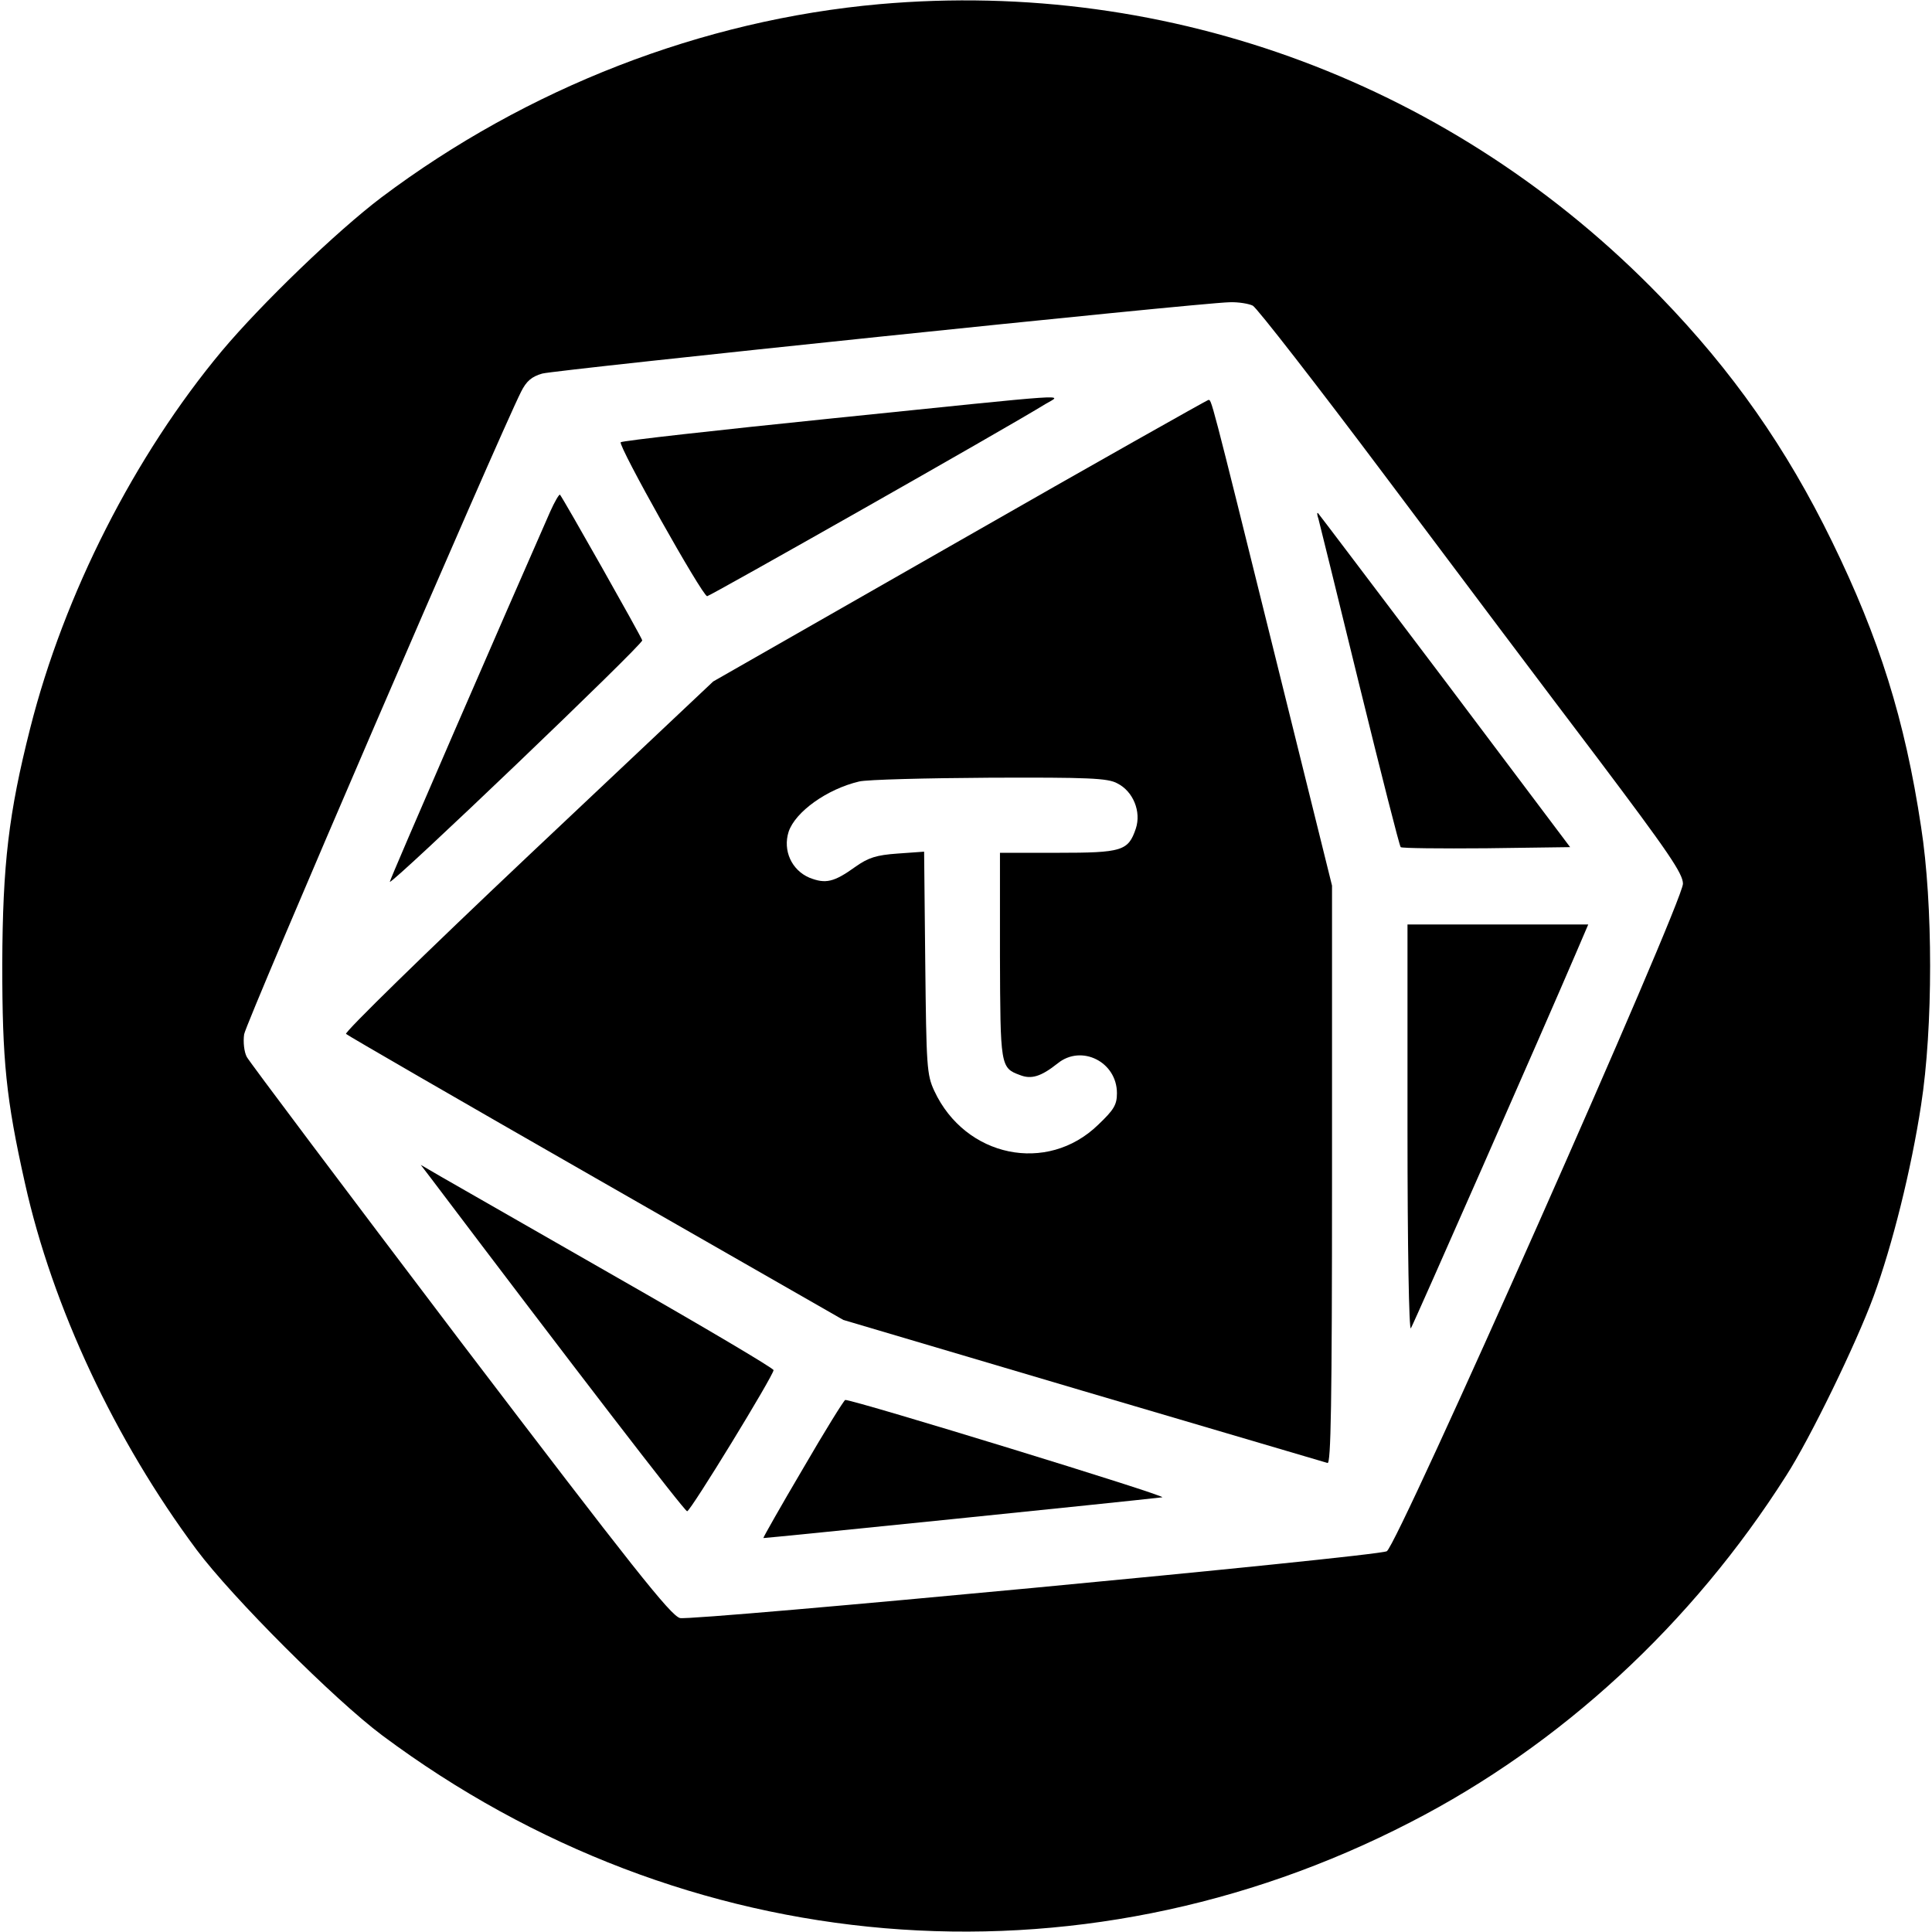
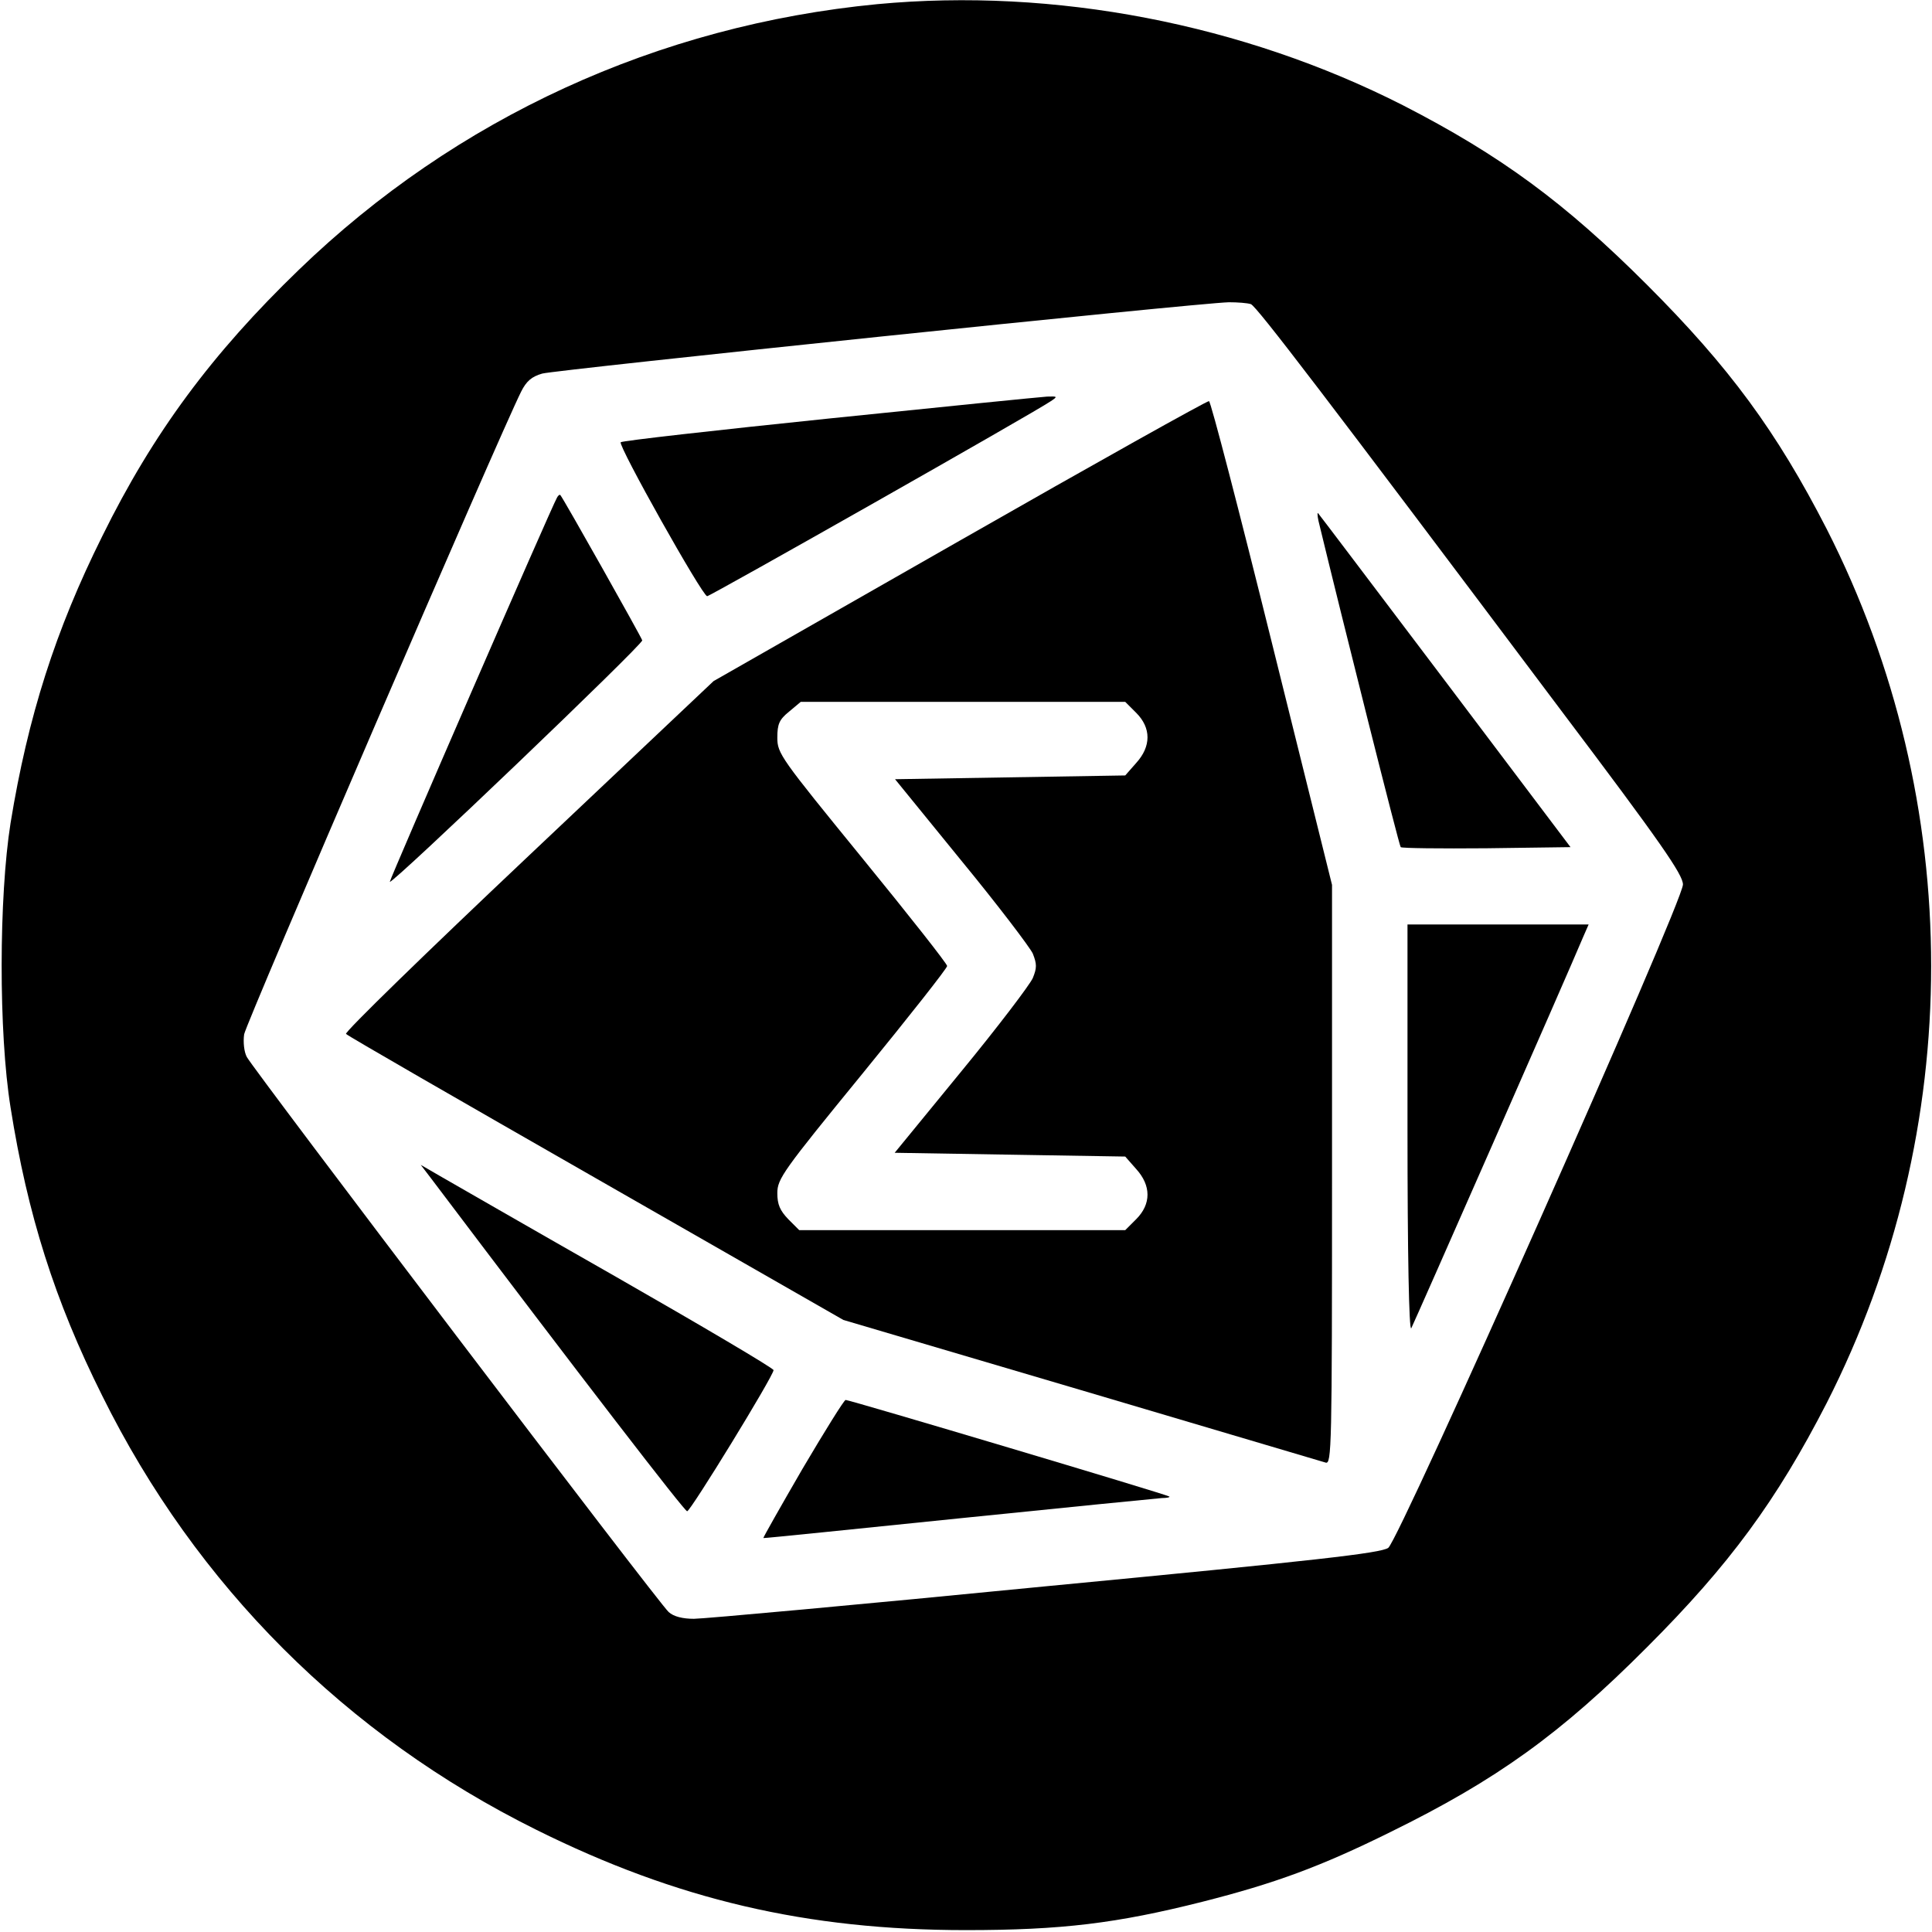
<svg xmlns="http://www.w3.org/2000/svg" version="1.0" width="512pt" height="512pt" viewBox="0 0 512 512" preserveAspectRatio="xMidYMid meet">
  <g transform="translate(0,512) scale(0.1,-0.1)" fill="#000000" stroke="none">
-     <path d="M2331 5109 c-471 -42 -934 -222 -1320 -512 -119 -90 -318 -282 -423 -407 -231 -277 -418 -644 -508 -1000 -57 -225 -73 -360 -74 -625 0 -256 10 -357 60 -580 73 -329 239 -682 455 -972 94 -126 366 -398 492 -492 803 -599 1840 -687 2725 -230 399 205 746 525 996 919 63 98 185 349 231 474 50 136 100 337 126 507 32 205 32 533 0 738 -43 285 -111 500 -236 756 -121 248 -264 452 -455 649 -544 562 -1297 843 -2069 775z m989 -799 c11 -6 169 -209 352 -453 182 -243 434 -578 560 -744 189 -251 228 -308 228 -335 0 -49 -758 -1758 -785 -1769 -35 -15 -1840 -185 -1873 -177 -25 7 -124 132 -583 735 -304 401 -558 739 -565 752 -7 13 -10 40 -7 60 4 30 674 1584 734 1703 14 28 28 40 56 48 37 10 1736 187 1821 189 24 1 52 -4 62 -9z" />
-     <path d="M2203 4011 c-303 -31 -554 -59 -558 -63 -8 -8 216 -407 229 -408 7 0 791 444 896 509 45 27 98 30 -567 -38z" />
-     <path d="M2543 3687 l-653 -373 -491 -463 c-270 -255 -487 -467 -482 -471 4 -4 303 -177 663 -383 l655 -375 635 -188 c349 -103 641 -189 648 -191 9 -4 12 153 12 762 l0 768 -150 605 c-176 710 -169 682 -178 682 -4 -1 -301 -168 -659 -373z m418 -643 c42 -21 64 -75 49 -120 -20 -59 -36 -64 -207 -64 l-153 0 0 -272 c1 -293 1 -298 53 -317 30 -12 56 -4 100 31 63 51 157 4 157 -79 0 -31 -8 -44 -50 -84 -135 -131 -352 -86 -434 90 -20 43 -21 65 -24 340 l-3 294 -70 -5 c-57 -4 -78 -11 -112 -35 -57 -41 -79 -46 -122 -29 -47 20 -71 72 -55 122 18 53 102 113 187 133 21 5 177 9 346 10 261 1 313 -1 338 -15z" />
-     <path d="M1458 3764 c-115 -261 -427 -979 -425 -981 7 -6 672 630 669 640 -3 11 -210 377 -218 386 -2 2 -14 -18 -26 -45z" />
-     <path d="M3494 3745 c3 -11 52 -210 109 -443 57 -232 106 -425 109 -427 3 -3 105 -4 227 -3 l222 3 -331 440 c-183 242 -334 442 -337 445 -3 3 -3 -4 1 -15z" />
-     <path d="M3730 2128 c0 -314 4 -537 9 -528 8 13 354 799 437 993 l33 77 -239 0 -240 0 0 -542z" />
-     <path d="M1141 1999 c374 -495 673 -884 680 -884 9 0 229 360 229 374 0 5 -186 115 -412 244 -227 130 -438 251 -468 268 l-55 32 26 -34z" />
-     <path d="M2128 1228 c-59 -100 -106 -183 -105 -184 2 -1 974 98 1057 108 19 2 -815 258 -840 258 -3 0 -54 -82 -112 -182z" />
+     <path d="M2325 5109 c-581 -56 -1116 -301 -1533 -704 -230 -222 -386 -432 -521 -706 -124 -249 -197 -478 -243 -760 -31 -196 -32 -555 0 -754 45 -284 117 -512 243 -764 249 -503 646 -900 1150 -1150 372 -185 717 -266 1139 -266 254 0 400 18 626 75 193 49 313 93 499 185 281 138 451 260 680 490 218 218 343 388 476 647 369 725 369 1591 0 2316 -133 259 -258 429 -476 647 -218 218 -388 343 -647 476 -425 216 -924 312 -1393 268z m990 -795 c16 -7 191 -236 823 -1078 264 -350 322 -434 322 -460 0 -47 -751 -1736 -781 -1758 -20 -14 -187 -33 -909 -102 -487 -48 -906 -86 -931 -86 -30 0 -54 6 -67 18 -24 20 -1100 1437 -1118 1471 -7 13 -10 39 -7 60 5 30 675 1585 734 1703 14 28 28 40 56 48 37 10 1734 187 1820 189 23 0 49 -2 58 -5z" />
+     <path d="M2198 4011 c-300 -31 -549 -59 -553 -63 -8 -8 216 -407 229 -408 8 0 866 486 911 517 18 12 18 13 -10 12 -17 -1 -276 -27 -577 -58z" />
+     <path d="M2543 3687 l-652 -372 -491 -464 c-270 -255 -488 -467 -483 -471 4 -5 303 -177 663 -383 l655 -375 630 -186 c347 -103 638 -189 648 -192 16 -5 17 36 17 763 l0 768 -159 640 c-87 351 -162 640 -167 642 -5 1 -302 -165 -661 -370z m468 -456 c40 -40 40 -89 0 -133 l-29 -33 -305 -5 -305 -5 175 -215 c97 -118 182 -230 190 -247 11 -28 11 -38 0 -65 -8 -18 -93 -130 -190 -248 l-176 -215 305 -5 306 -5 29 -33 c40 -44 40 -93 0 -133 l-29 -29 -432 0 -432 0 -29 29 c-22 23 -29 39 -29 69 0 38 15 59 225 316 124 152 225 280 225 286 0 6 -101 134 -225 286 -216 265 -225 277 -225 319 0 36 5 48 31 69 l31 26 430 0 430 0 29 -29z" />
+     <path d="M1476 3801 c-12 -19 -445 -1015 -443 -1018 7 -6 672 630 669 640 -3 10 -209 376 -217 385 -2 2 -6 -1 -9 -7z" />
+     <path d="M3494 3740 c64 -265 214 -862 218 -865 3 -3 105 -4 227 -3 l223 3 -332 440 c-183 242 -334 442 -337 445 -2 3 -2 -6 1 -20z" />
+     <path d="M3730 2128 c0 -330 4 -537 10 -528 7 13 409 926 456 1038 l14 32 -240 0 -240 0 0 -542z" />
+     <path d="M1141 1999 c410 -543 673 -884 680 -884 9 0 229 359 229 374 0 5 -188 116 -417 247 -230 131 -440 252 -468 268 l-50 29 26 -34z" />
+     <path d="M2127 1228 c-58 -100 -105 -183 -104 -184 1 -1 234 23 517 52 283 29 526 53 539 54 13 0 22 2 20 4 -5 5 -847 256 -858 256 -4 0 -55 -82 -114 -182z" />
  </g>
</svg>
